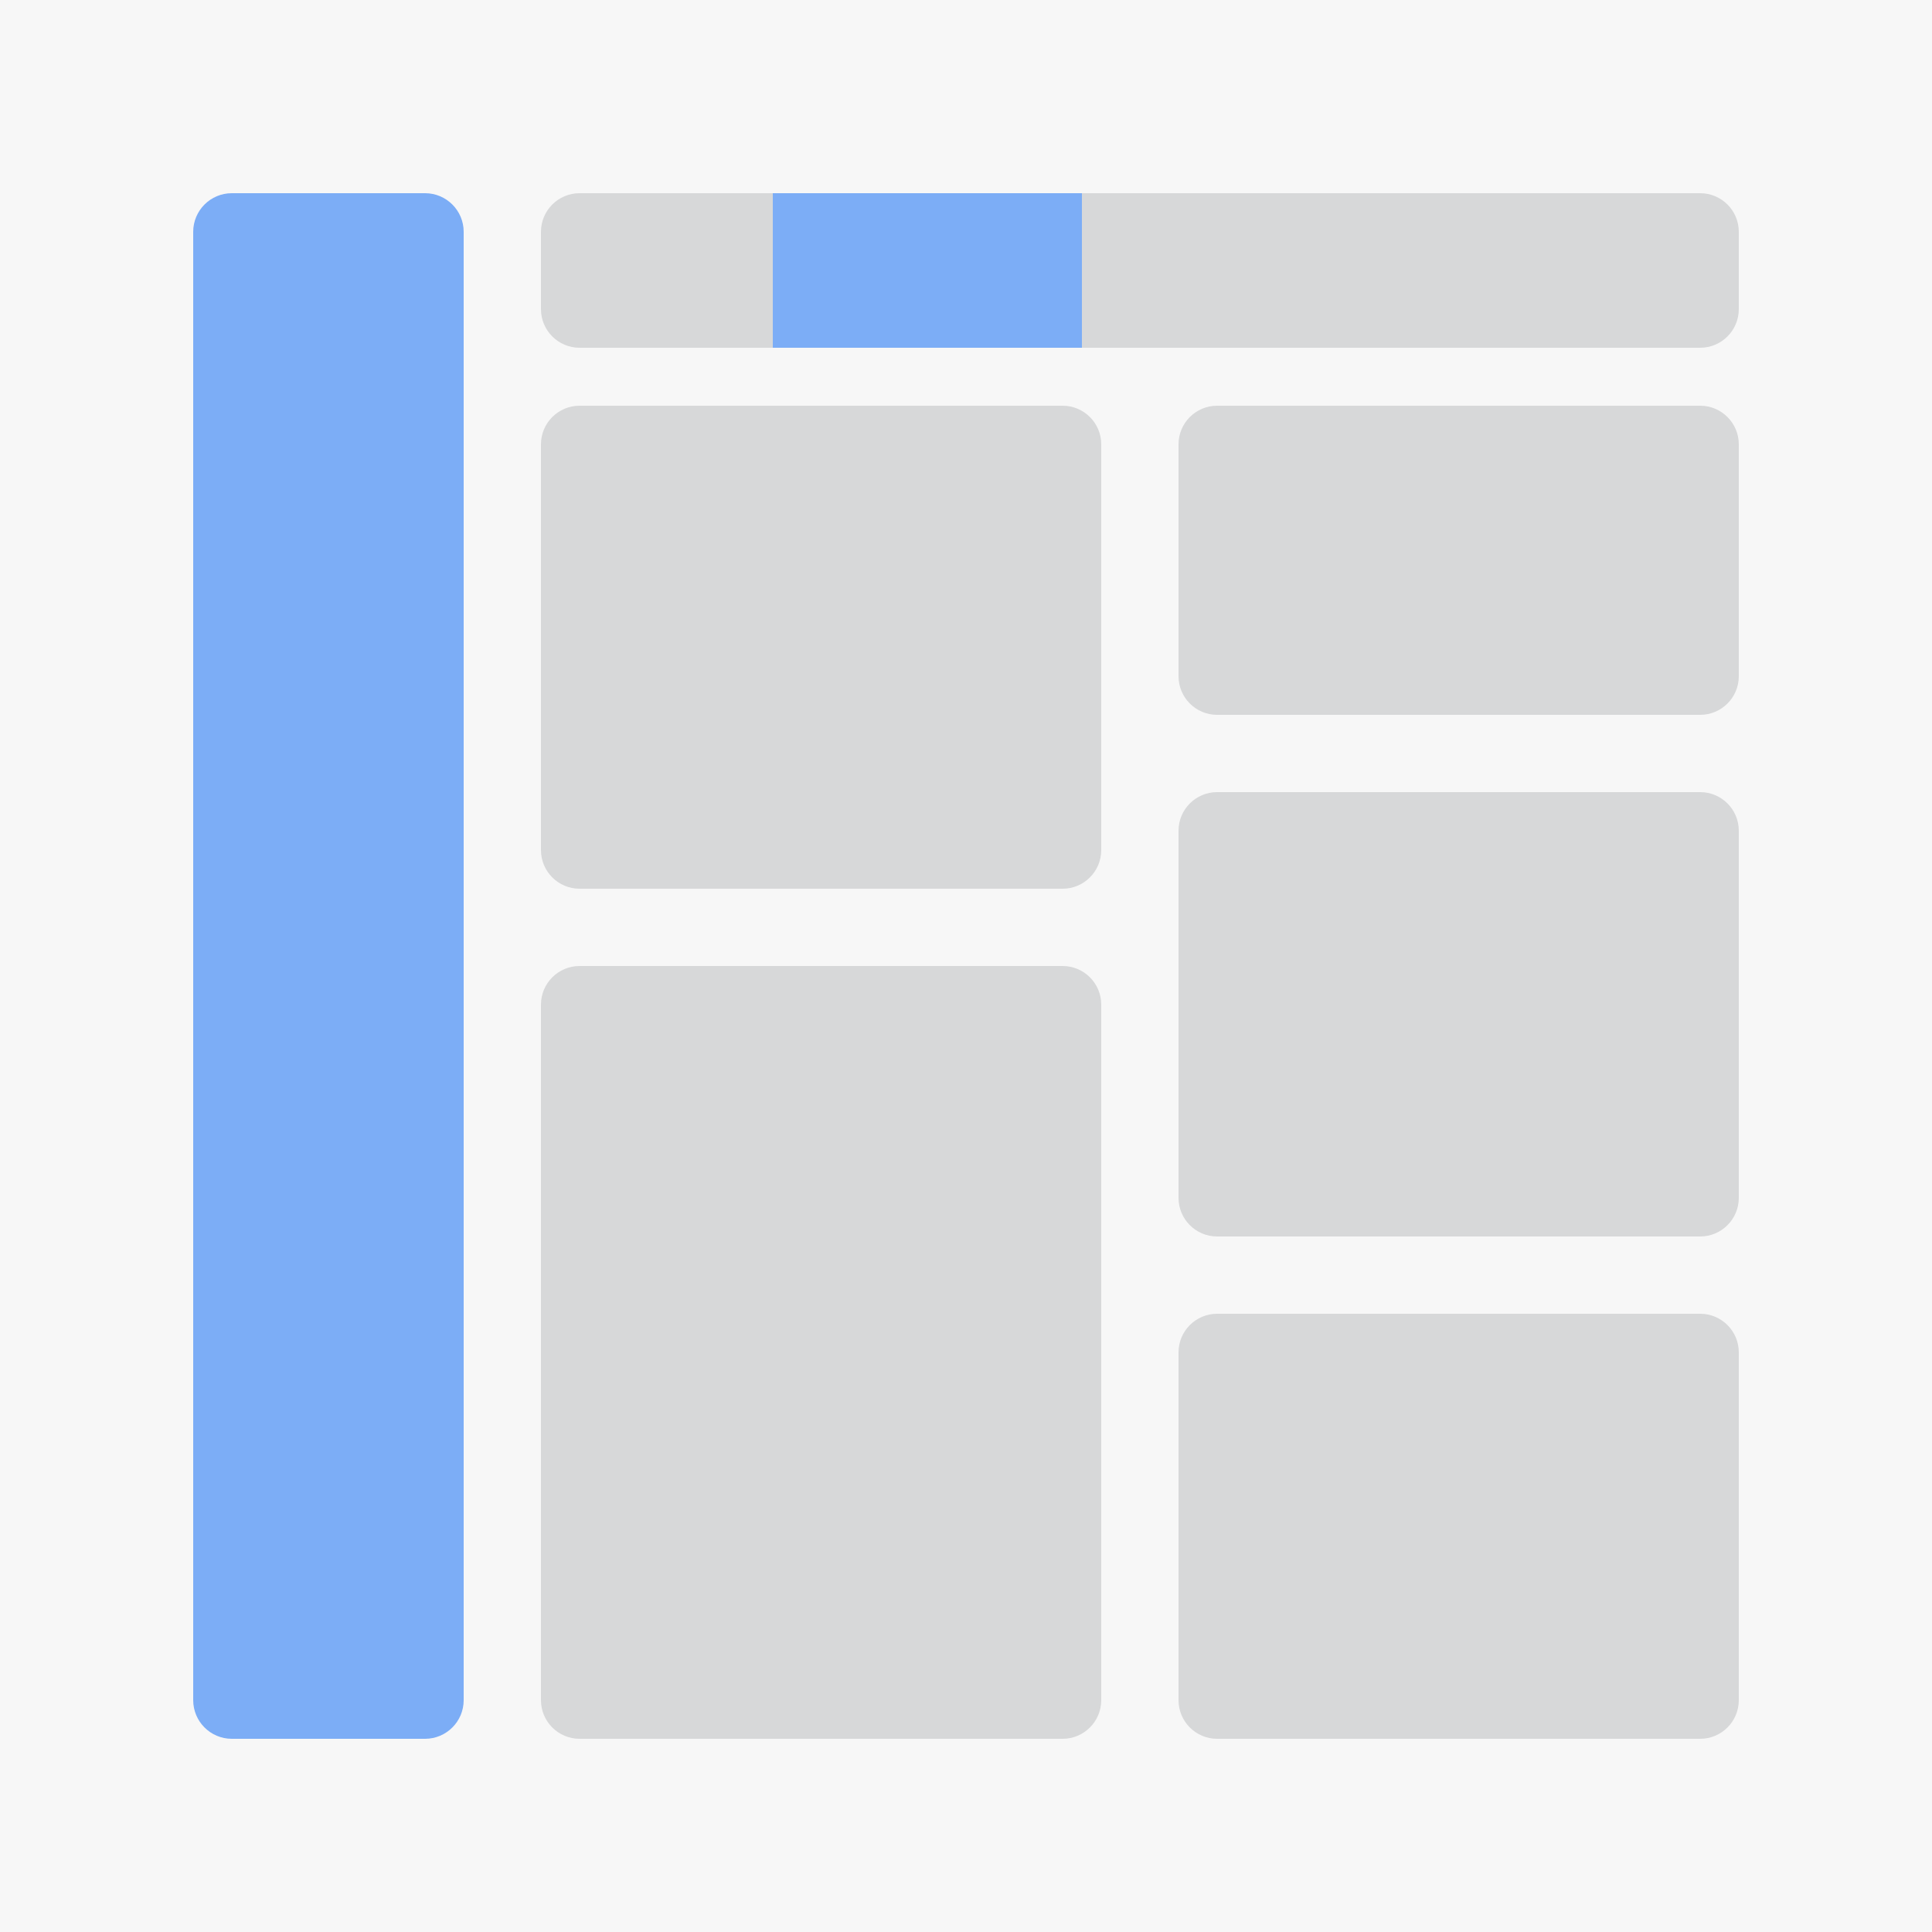
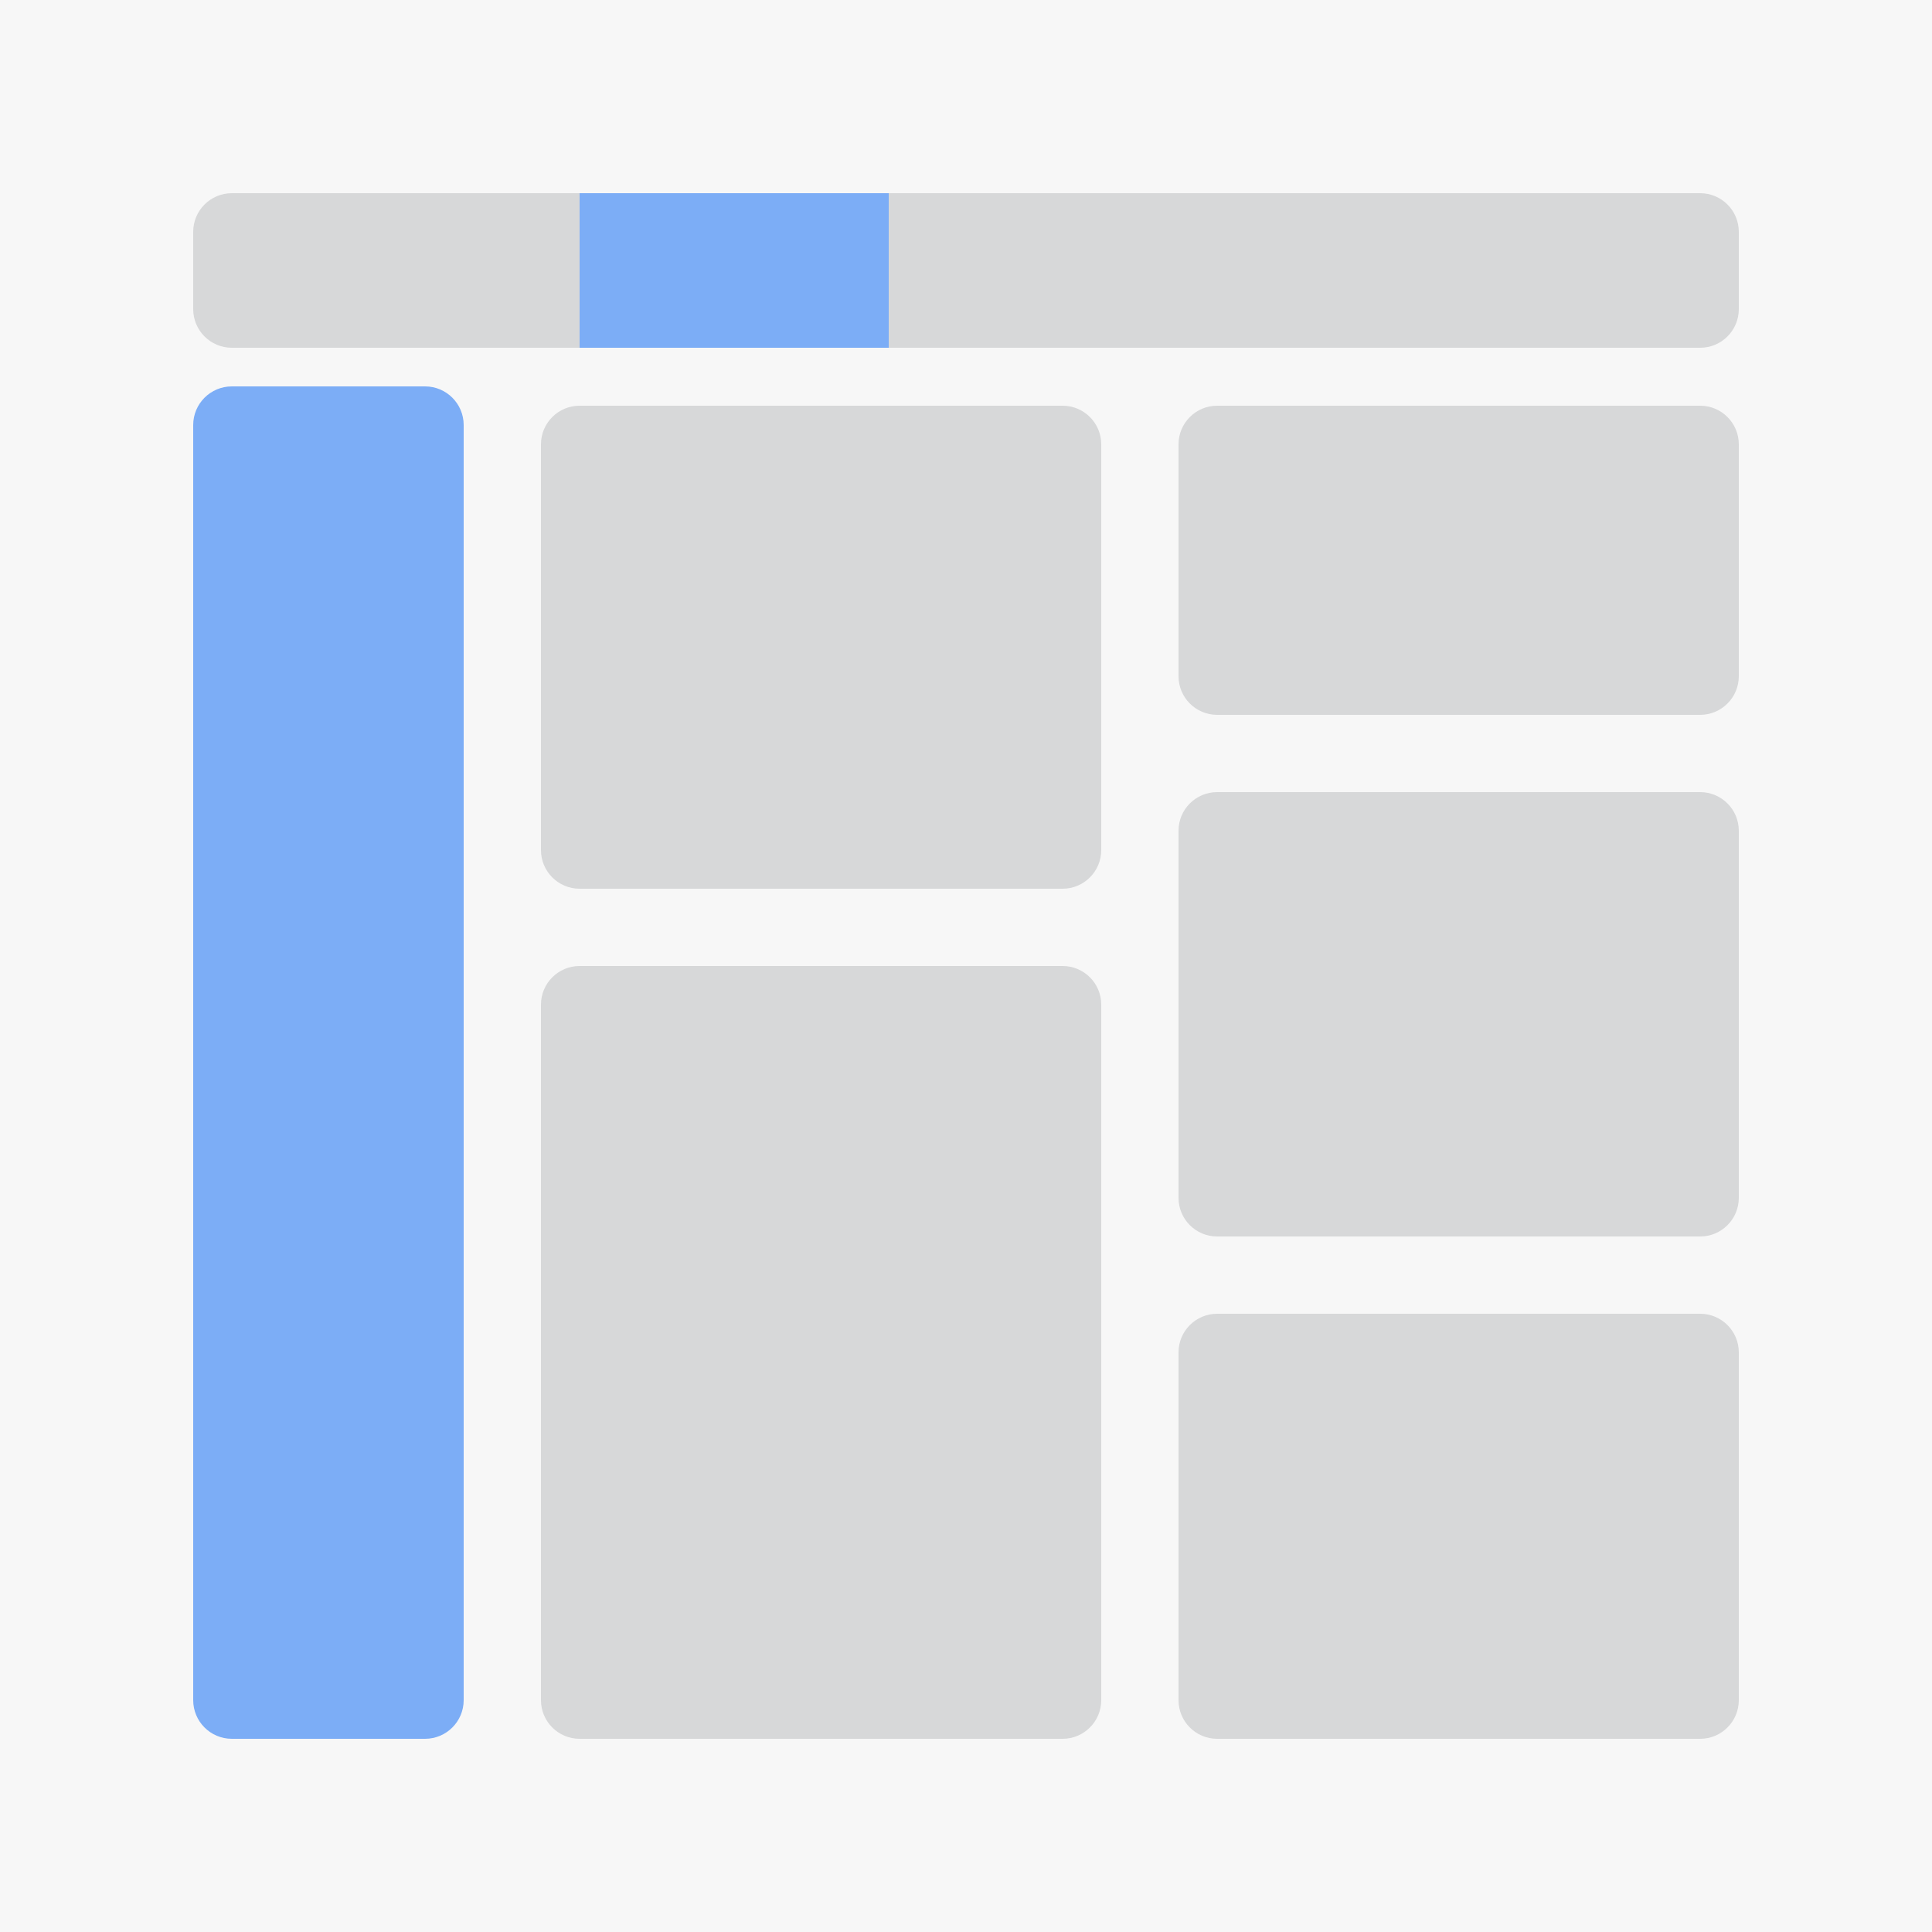
<svg xmlns="http://www.w3.org/2000/svg" width="100px" height="100px" viewBox="0 0 100 100" version="1.1">
  <g id="页面-1" stroke="none" stroke-width="1" fill="none" fill-rule="evenodd">
    <g id="综合">
      <rect id="矩形" fill="#F7F7F7" x="0" y="0" width="100" height="100" />
-       <rect id="矩形" fill="#D7D8D9" x="28" y="10" width="62" height="8" rx="2" />
-       <rect id="矩形" fill="#7CADF6" x="40" y="10" width="16" height="8" />
+       <rect id="矩形" fill="#D7D8D9" x="10" y="10" width="80" height="8" rx="2" />
+       <rect id="矩形" fill="#7CADF6" x="30" y="10" width="16" height="8" />
      <rect id="矩形备份" fill="#D7D8D9" x="28" y="21" width="29" height="25" rx="2" />
      <rect id="矩形备份-2" fill="#D7D8D9" x="28" y="50" width="29" height="40" rx="2" />
      <rect id="矩形备份-3" fill="#D7D8D9" x="61" y="68" width="29" height="22" rx="2" />
      <rect id="矩形备份-4" fill="#D7D8D9" x="61" y="41" width="29" height="23" rx="2" />
      <rect id="矩形备份-5" fill="#D7D8D9" x="61" y="21" width="29" height="16" rx="2" />
-       <rect id="矩形备份-6" fill="#7CADF6" x="10" y="10" width="14" height="80" rx="2" />
+       <rect id="矩形备份-6" fill="#7CADF6" x="10" y="20" width="14" height="70" rx="2" />
    </g>
  </g>
</svg>
